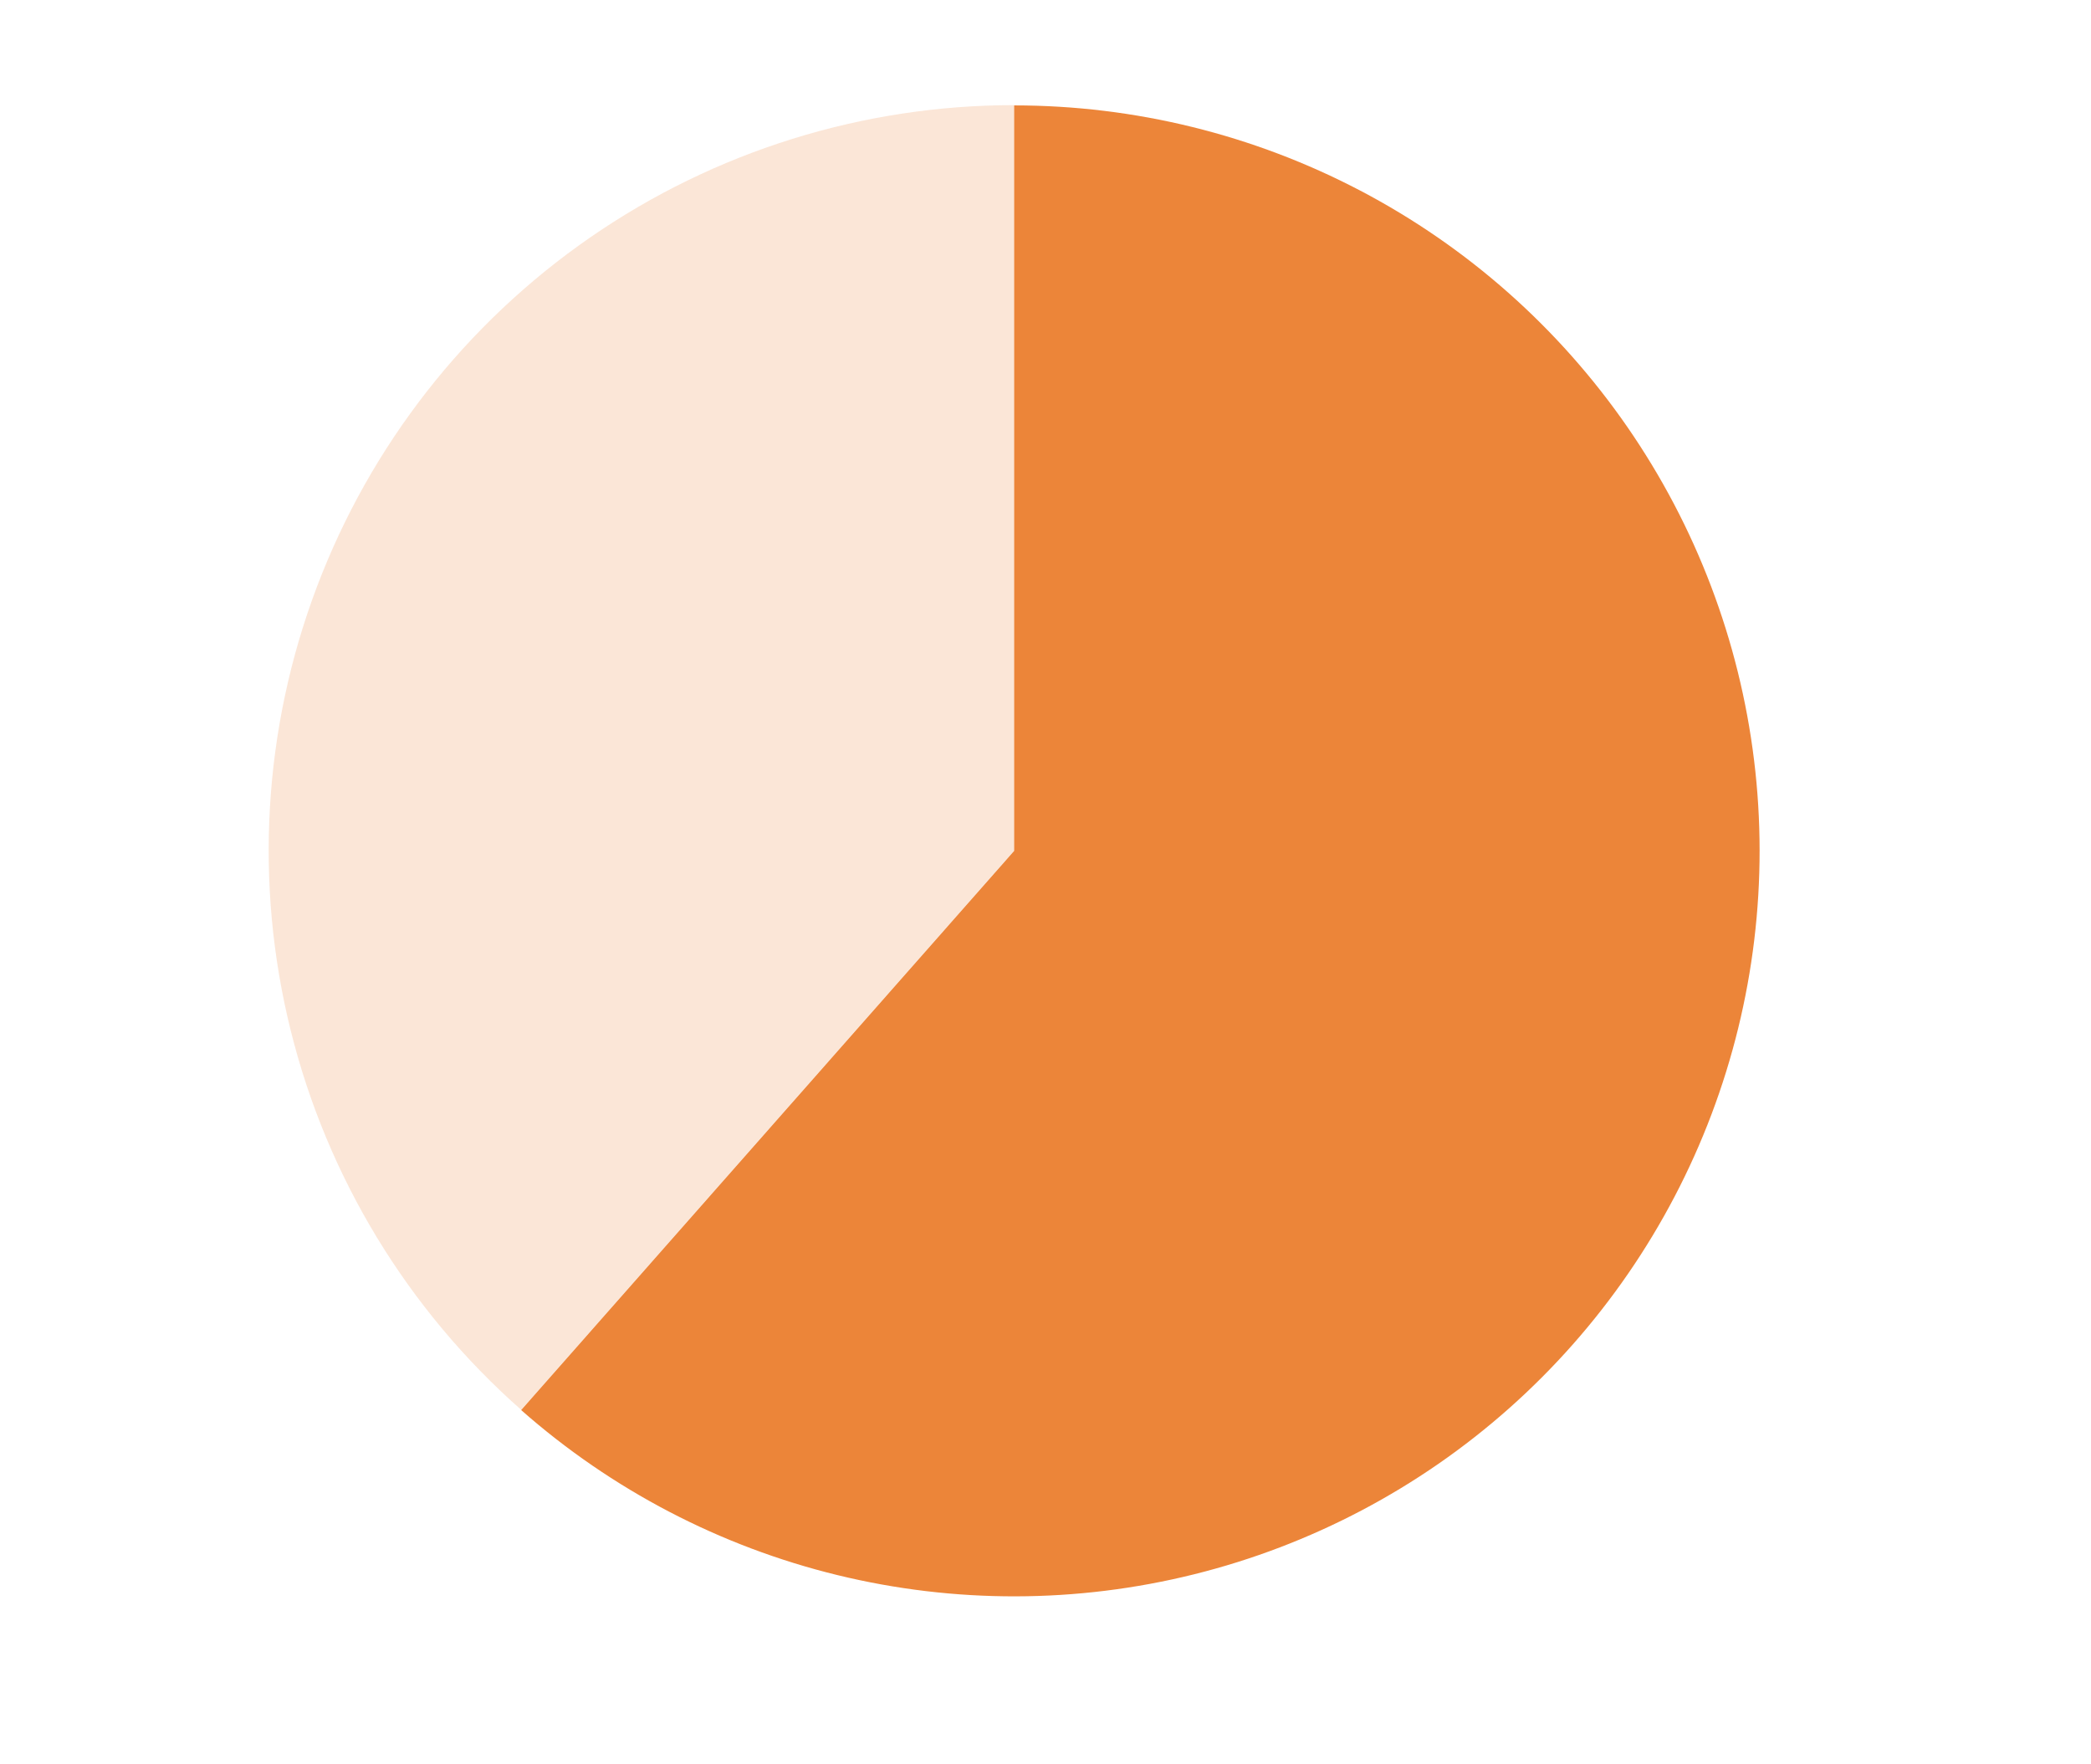
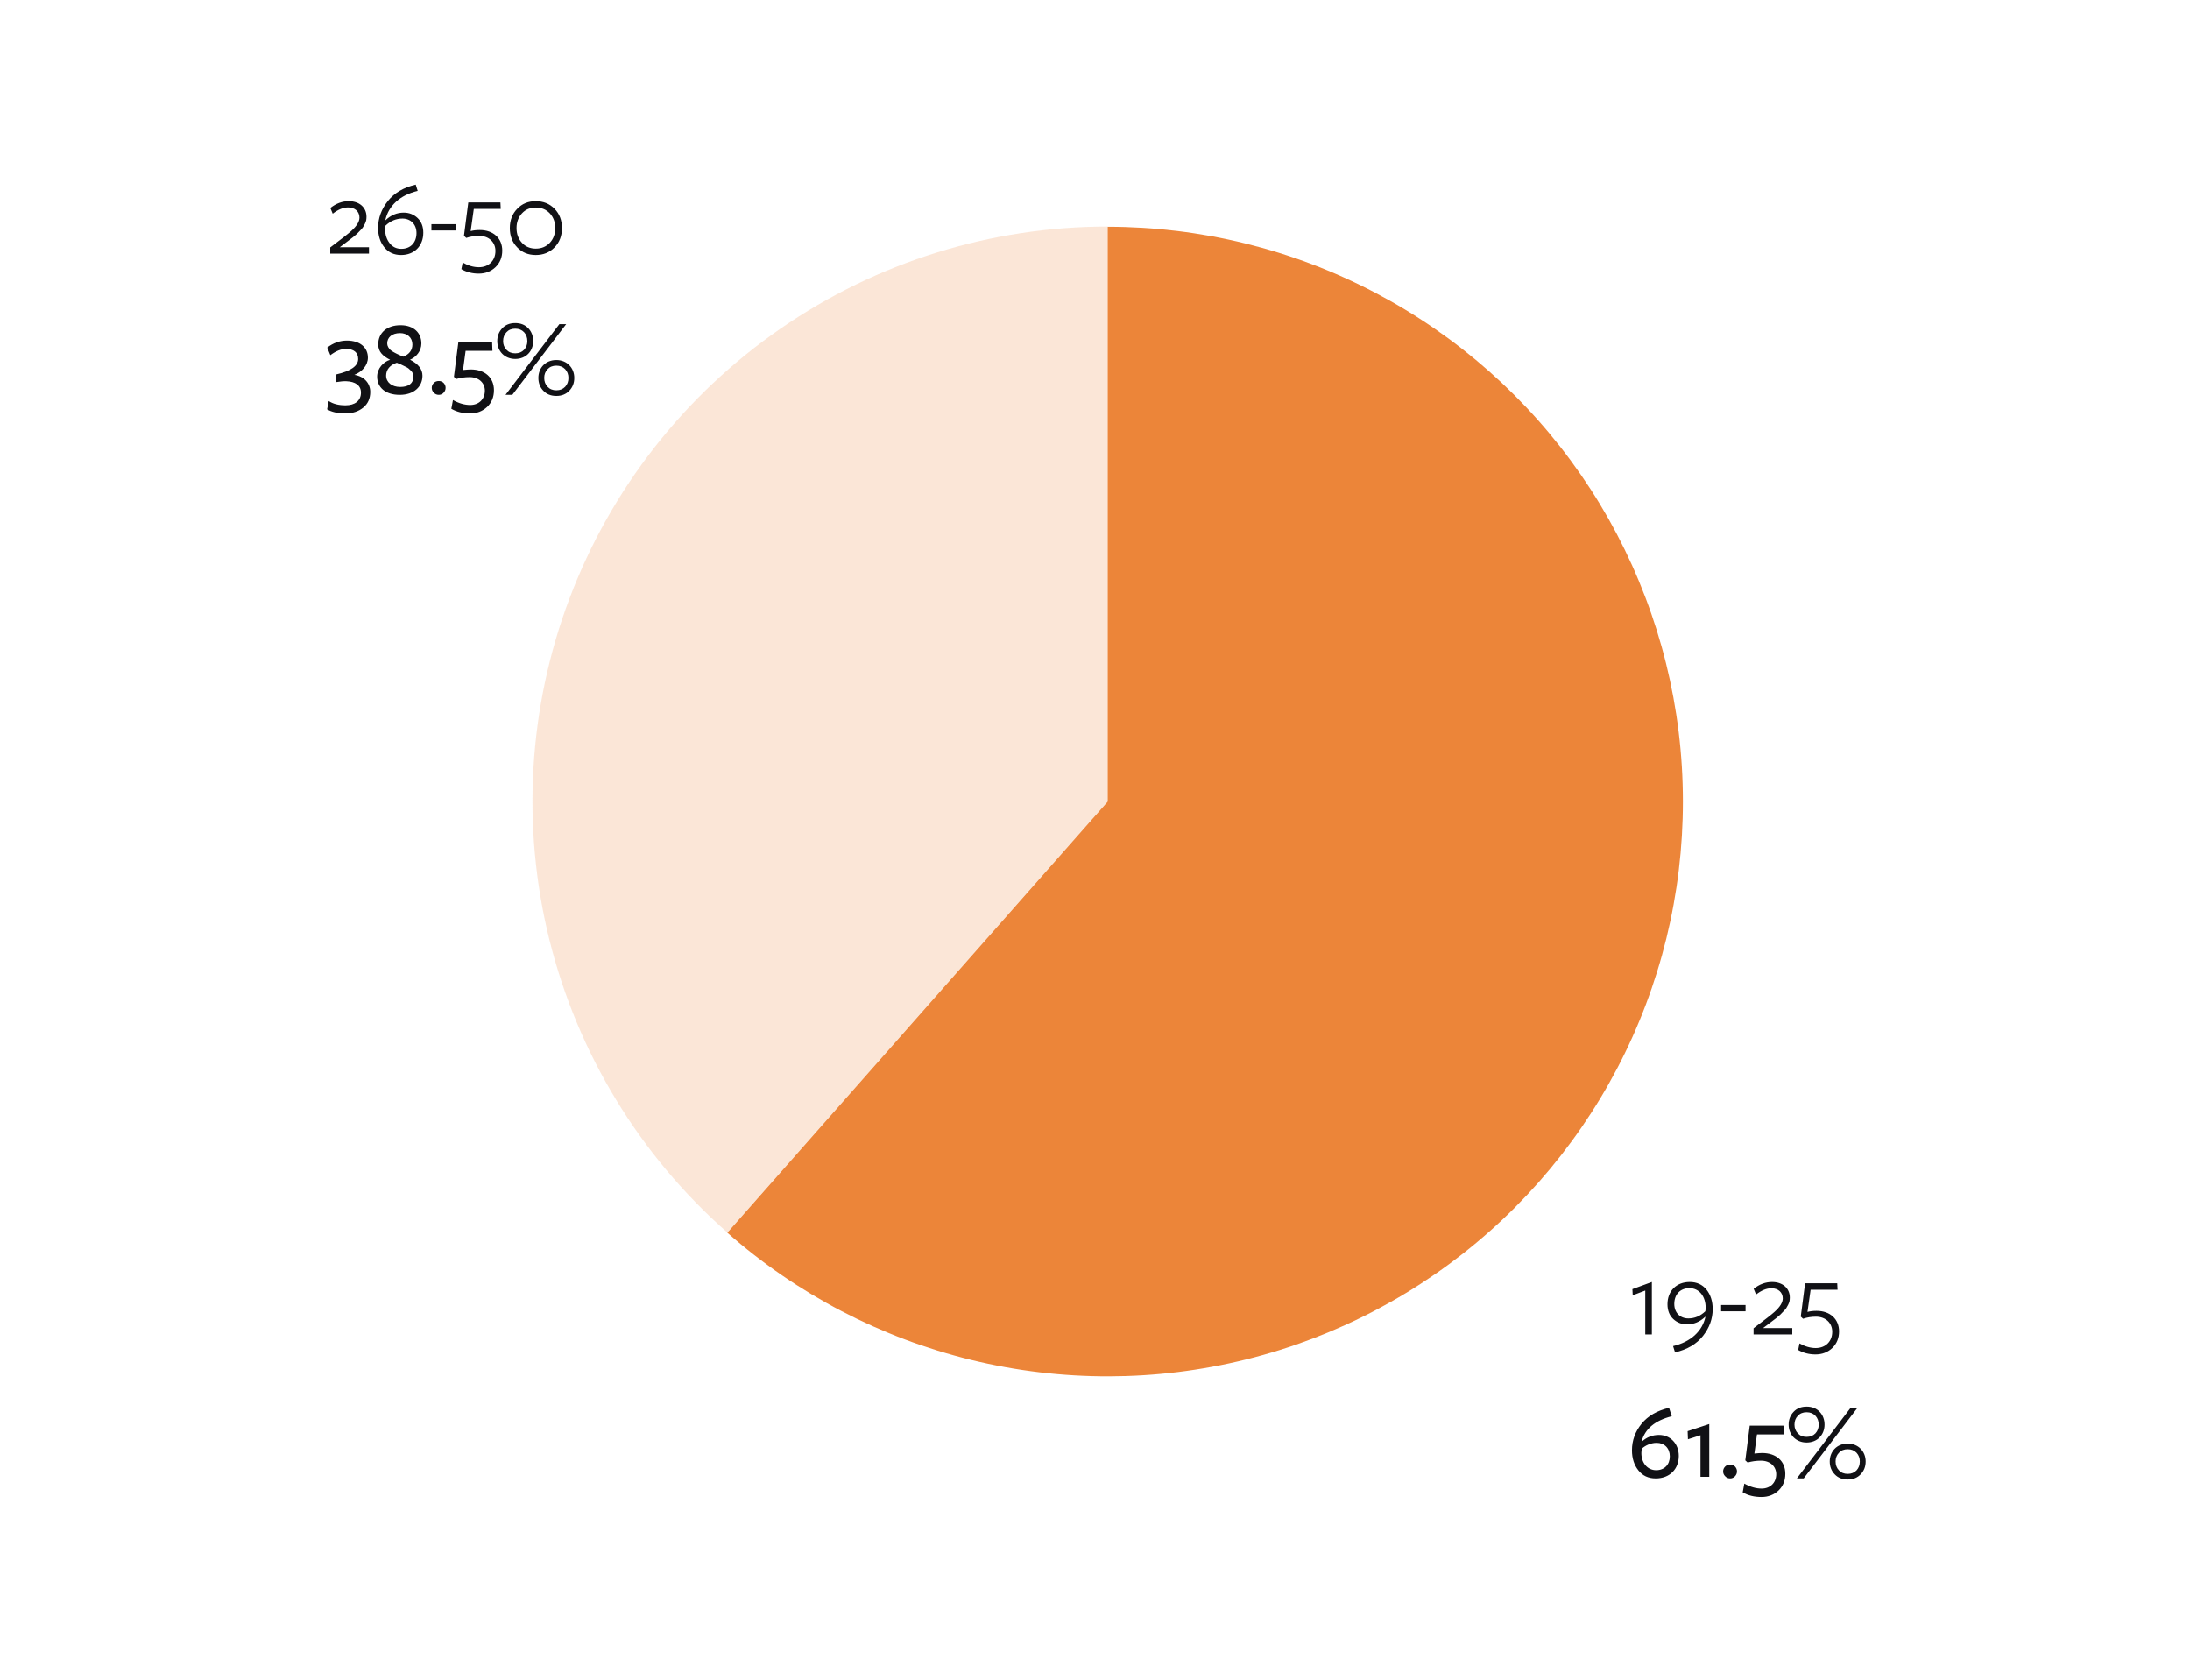
- <svg xmlns="http://www.w3.org/2000/svg" fill="none" height="302" viewBox="0 0 358 302" width="358">
-   <g class="svgtext">
-     <path d="m292.909 264h1.464v-11.64l-4.32 1.584.072 1.368 2.784-1.056zm14.957-5.616c0 2.136-.72 4.128-2.136 5.928-1.44 1.824-3.504 3.048-6.216 3.672l-.432-1.392c3.96-.936 6.48-3.336 7.176-6.48l-.048-.024c-1.2 1.128-2.544 1.68-4.032 1.68-1.2 0-2.232-.408-3.072-1.2s-1.272-1.896-1.272-3.264c0-2.904 1.944-4.944 4.944-4.944 1.56 0 2.808.576 3.72 1.704.912 1.152 1.368 2.592 1.368 4.32zm-1.56-.312c0-2.472-1.392-4.344-3.6-4.344-2.064 0-3.36 1.416-3.36 3.504 0 1.968 1.32 3.216 3.12 3.216 1.416 0 2.664-.528 3.768-1.584.048-.24.072-.504.072-.792zm8.854.792v-1.392h-5.424v1.392zm10.371 5.136h-8.592v-1.368c2.52-1.896 4.08-3.12 4.656-3.648 1.224-1.104 1.824-2.088 1.824-2.976 0-1.32-.984-2.256-2.52-2.256-1.08 0-2.208.456-3.408 1.392l-.528-1.272c1.272-1.008 2.64-1.512 4.08-1.512 2.352 0 3.936 1.392 3.936 3.456 0 .288-.024.552-.072.816-.072.264-.168.552-.312.816s-.288.504-.408.72c-.144.216-.36.48-.648.744l-.672.696c-.168.168-.456.408-.84.72-.408.312-.696.552-.912.696-.216.168-.552.408-1.008.768-.48.36-.84.624-1.056.792h6.48zm3.37-4.992c.6-.168 1.272-.24 2.016-.24 3.024 0 4.992 1.848 4.992 4.56 0 1.488-.504 2.712-1.488 3.672-1.008.96-2.256 1.44-3.744 1.44-1.416 0-2.712-.336-3.84-.984l.288-1.464c1.248.696 2.448 1.032 3.6 1.032 2.16 0 3.672-1.44 3.672-3.624 0-1.896-1.416-3.336-3.624-3.336-.984 0-1.944.144-2.856.456l-.504-.48.96-7.392h7.128l.072 1.44h-5.976z" />
-     <path d="m9.72 24h-8.592v-1.368c2.52-1.896 4.08-3.12 4.656-3.648 1.224-1.104 1.824-2.088 1.824-2.976 0-1.32-.984-2.256-2.52-2.256-1.08 0-2.208.456-3.408 1.392l-.528-1.272c1.272-1.008 2.64-1.512 4.08-1.512 2.352 0 3.936 1.392 3.936 3.456 0 .288-.024.552-.072.816-.072.264-.168.552-.312.816s-.288.504-.408.72c-.144.216-.36.48-.648.744l-.672.696c-.168.168-.456.408-.84.72-.408.312-.696.552-.912.696-.216.168-.552.408-1.008.768-.48.36-.84.624-1.056.792h6.48zm2.023-5.712c0-2.136.72-4.128 2.16-5.952 1.44-1.8 3.504-3.024 6.192-3.648l.432 1.392c-3.96.936-6.48 3.336-7.176 6.48l.048.024c1.2-1.128 2.544-1.68 4.032-1.68 1.2 0 2.232.408 3.072 1.2s1.272 1.896 1.272 3.264c0 2.904-1.968 4.944-4.92 4.944-1.584 0-2.832-.576-3.744-1.728-.912-1.128-1.368-2.568-1.368-4.296zm1.56.312c0 1.2.336 2.232.984 3.072s1.512 1.272 2.616 1.272c2.064 0 3.36-1.416 3.36-3.504 0-1.968-1.32-3.216-3.12-3.216-1.416 0-2.664.528-3.768 1.584-.048.24-.072.504-.072.792zm15.694.264v-1.392h-5.424v1.392zm3.288.144c.6-.168 1.272-.24 2.016-.24 3.024 0 4.992 1.848 4.992 4.56 0 1.488-.504 2.712-1.488 3.672-1.008.96-2.256 1.44-3.744 1.44-1.416 0-2.712-.336-3.84-.984l.288-1.464c1.248.696 2.448 1.032 3.6 1.032 2.16 0 3.672-1.44 3.672-3.624 0-1.896-1.416-3.336-3.624-3.336-.984 0-1.944.144-2.856.456l-.504-.48.96-7.392h7.128l.072 1.44h-5.976zm14.447-6.648c1.656 0 3.048.552 4.152 1.68s1.656 2.544 1.656 4.296-.552 3.168-1.656 4.296-2.496 1.68-4.152 1.68-3.024-.552-4.104-1.68c-1.104-1.128-1.656-2.544-1.656-4.296s.552-3.168 1.656-4.296c1.08-1.128 2.448-1.68 4.104-1.68zm0 10.536c1.272 0 2.304-.432 3.12-1.296.792-.864 1.2-1.944 1.2-3.264s-.408-2.4-1.2-3.264c-.816-.864-1.848-1.296-3.12-1.296-1.248 0-2.28.432-3.072 1.296s-1.2 1.944-1.2 3.264.408 2.4 1.2 3.264 1.824 1.296 3.072 1.296z" />
-     <path d="m289.956 289.732c0-2.184.72-4.152 2.136-5.904 1.416-1.728 3.432-2.904 6.096-3.528l.6 1.872c-3.72.936-5.952 2.808-6.696 5.616l.048.024c1.08-.984 2.352-1.488 3.816-1.488 2.472 0 4.392 1.896 4.392 4.656 0 2.904-2.016 4.992-5.112 4.992-1.656 0-2.928-.6-3.864-1.8-.936-1.176-1.416-2.664-1.416-4.44zm2.088.624c0 2.112 1.296 3.792 3.288 3.792 1.824 0 3.024-1.248 3.024-3.072 0-1.8-1.2-3-2.928-3-1.296 0-2.52.6-3.264 1.272-.072.288-.12.624-.12 1.008zm13.119 5.256h1.944v-11.712l-4.8 1.584.072 1.8 2.784-.888zm6.582-2.712c.432 0 .792.144 1.08.432.288.312.432.672.432 1.08s-.144.768-.432 1.08-.648.48-1.08.48c-.456 0-.816-.168-1.104-.48-.312-.312-.456-.672-.456-1.08s.144-.768.456-1.08c.288-.288.648-.432 1.104-.432zm5.375-2.448c.792-.072 1.368-.12 1.704-.12 3.144 0 5.16 1.8 5.16 4.608 0 1.512-.504 2.76-1.512 3.72-1.032.96-2.28 1.44-3.768 1.44-1.608 0-3-.336-4.176-1.032l.36-1.944c1.32.744 2.616 1.104 3.84 1.104 1.896 0 3.24-1.272 3.24-3.192 0-1.68-1.296-3-3.384-3-1.056 0-2.04.144-2.952.408l-.528-.48.984-7.704h7.488l.072 1.944h-5.952zm15.569-6.408c0 2.208-1.56 3.96-3.984 3.96-2.376 0-3.984-1.752-3.984-3.96 0-1.128.36-2.064 1.104-2.856.72-.768 1.68-1.152 2.88-1.152s2.16.384 2.904 1.152c.72.768 1.08 1.728 1.08 2.856zm7.32-3.768-11.952 15.696h-1.512l11.952-15.696zm1.8 11.928c0 1.128-.36 2.064-1.08 2.832-.744.792-1.704 1.176-2.904 1.176s-2.16-.384-2.88-1.152c-.744-.768-1.104-1.728-1.104-2.856 0-2.208 1.584-3.96 3.984-3.96 2.376 0 3.984 1.752 3.984 3.96zm-10.416-8.16c0-.792-.24-1.44-.72-1.968-.504-.528-1.152-.792-1.968-.792s-1.464.264-1.944.792c-.504.528-.744 1.176-.744 1.968 0 .744.24 1.392.744 1.92.48.528 1.128.792 1.944.792s1.464-.264 1.968-.792c.48-.528.72-1.176.72-1.92zm9.12 8.16c0-.744-.24-1.392-.72-1.92-.504-.528-1.152-.792-1.968-.792s-1.464.264-1.944.792c-.504.528-.744 1.176-.744 1.92 0 .792.24 1.44.744 1.968.48.528 1.128.792 1.944.792s1.464-.264 1.968-.792c.48-.528.72-1.176.72-1.968z" />
-     <path d="m6.48 50.92c2.28.36 3.528 1.968 3.528 3.792 0 1.464-.528 2.64-1.56 3.48-1.056.864-2.376 1.296-3.96 1.296-1.704 0-3.072-.312-4.056-.912l.36-1.848c.936.648 2.184.96 3.72.96 2.088 0 3.432-1.008 3.432-2.832 0-1.608-1.272-2.448-3.264-2.52-.6-.024-1.344.048-2.208.192v-1.704c3.24-.744 4.848-1.896 4.848-3.432 0-1.44-.984-2.232-2.712-2.232-1.056 0-2.208.456-3.456 1.392l-.696-1.68c1.32-1.032 2.784-1.56 4.368-1.56 2.904 0 4.656 1.536 4.656 3.792 0 1.704-1.296 3.144-3 3.816zm10.861-4.032c1.344-.552 2.016-1.464 2.016-2.712 0-1.536-1.152-2.52-2.736-2.52-1.8 0-2.856.96-2.856 2.28 0 .288.072.552.216.816s.312.456.48.624.456.36.864.576c.384.216.696.36.912.456.216.12.6.264 1.104.48zm-1.44 1.344c-1.488.48-2.376 1.512-2.376 2.856 0 1.512 1.296 2.52 3.12 2.52 1.896 0 2.928-.816 2.928-2.256 0-.264-.048-.504-.12-.72s-.216-.432-.432-.648-.408-.384-.552-.504-.408-.264-.816-.456-.672-.312-.792-.384c-.144-.072-.456-.192-.96-.408zm2.928-.672c1.848.936 2.76 2.112 2.76 3.552 0 2.4-1.848 4.248-5.04 4.248-3.24 0-5.016-1.704-5.016-4.056 0-1.8 1.44-3.336 2.88-3.72-1.68-.864-2.64-1.824-2.64-3.432 0-2.52 1.896-4.248 4.944-4.248 3.024 0 4.632 1.776 4.632 4.056 0 1.68-1.176 3.048-2.52 3.6zm6.383 4.728c.432 0 .792.144 1.08.432.288.312.432.672.432 1.08s-.144.768-.432 1.08-.648.48-1.08.48c-.456 0-.816-.168-1.104-.48-.312-.312-.456-.672-.456-1.08s.144-.768.456-1.08c.288-.288.648-.432 1.104-.432zm5.375-2.448c.792-.072 1.368-.12 1.704-.12 3.144 0 5.16 1.8 5.16 4.608 0 1.512-.504 2.76-1.512 3.72-1.032.96-2.28 1.44-3.768 1.44-1.608 0-3-.336-4.176-1.032l.36-1.944c1.32.744 2.616 1.104 3.84 1.104 1.896 0 3.24-1.272 3.24-3.192 0-1.68-1.296-3-3.384-3-1.056 0-2.04.144-2.952.408l-.528-.48.984-7.704h7.488l.072 1.944h-5.952zm15.569-6.408c0 2.208-1.56 3.96-3.984 3.96-2.376 0-3.984-1.752-3.984-3.96 0-1.128.36-2.064 1.104-2.856.72-.768 1.68-1.152 2.88-1.152s2.16.384 2.904 1.152c.72.768 1.08 1.728 1.08 2.856zm7.32-3.768-11.952 15.696h-1.512l11.952-15.696zm1.8 11.928c0 1.128-.36 2.064-1.08 2.832-.744.792-1.704 1.176-2.904 1.176s-2.16-.384-2.88-1.152c-.744-.768-1.104-1.728-1.104-2.856 0-2.208 1.584-3.96 3.984-3.96 2.376 0 3.984 1.752 3.984 3.96zm-10.416-8.16c0-.792-.24-1.44-.72-1.968-.504-.528-1.152-.792-1.968-.792s-1.464.264-1.944.792c-.504.528-.744 1.176-.744 1.968 0 .744.24 1.392.744 1.92.48.528 1.128.792 1.944.792s1.464-.264 1.968-.792c.48-.528.72-1.176.72-1.92zm9.12 8.16c0-.744-.24-1.392-.72-1.92-.504-.528-1.152-.792-1.968-.792s-1.464.264-1.944.792c-.504.528-.744 1.176-.744 1.92 0 .792.24 1.44.744 1.968.48.528 1.128.792 1.944.792s1.464-.264 1.968-.792c.48-.528.72-1.176.72-1.968z" />
-   </g>
-   <path d="m173.631 18c-25.927 0-51.238 7.896-72.566 22.637-21.328 14.741-37.661 35.627-46.826 59.88-9.164 24.252-10.725 50.721-4.475 75.882 6.25 25.162 20.015 47.824 39.463 64.969l84.404-95.737z" fill="#ec8539" fill-opacity=".2" />
-   <path d="m173.631 18.045c20.65 0 40.991 5.011 59.279 14.601 18.287 9.591 33.974 23.476 45.715 40.463s19.184 36.57 21.692 57.067.004 41.296-7.295 60.613-19.176 36.574-34.612 50.291-33.97 23.483-54.011 28.461c-20.04 4.979-40.99 5.02-61.05.12-20.06-4.899-38.632-14.593-54.122-28.249l84.404-95.737z" fill="#ec8539" />
+ <svg xmlns="http://www.w3.org/2000/svg" width="395" height="303" viewBox="0 0 395 303" fill="none">
+   <path d="M296.75 240.706H297.94V231.25L294.429 232.537L294.487 233.648L296.75 232.79V240.706ZM308.909 236.143C308.909 237.879 308.323 239.497 307.172 240.959C306.002 242.441 304.324 243.435 302.119 243.942L301.768 242.811C304.987 242.051 307.036 240.101 307.602 237.547L307.562 237.528C306.587 238.444 305.495 238.892 304.285 238.892C303.309 238.892 302.471 238.561 301.788 237.918C301.105 237.274 300.754 236.377 300.754 235.266C300.754 232.907 302.334 231.25 304.773 231.25C306.041 231.25 307.055 231.718 307.797 232.634C308.538 233.57 308.909 234.74 308.909 236.143ZM307.641 235.89C307.641 233.882 306.509 232.361 304.714 232.361C303.036 232.361 301.983 233.512 301.983 235.208C301.983 236.806 303.056 237.82 304.519 237.82C305.67 237.82 306.685 237.391 307.582 236.533C307.621 236.338 307.641 236.124 307.641 235.89ZM314.838 236.533V235.403H310.429V236.533H314.838ZM323.268 240.706H316.284V239.594C318.332 238.054 319.601 237.06 320.069 236.631C321.064 235.734 321.551 234.935 321.551 234.213C321.551 233.141 320.752 232.381 319.503 232.381C318.625 232.381 317.708 232.751 316.733 233.512L316.303 232.478C317.337 231.659 318.449 231.25 319.62 231.25C321.532 231.25 322.82 232.381 322.82 234.057C322.82 234.291 322.8 234.506 322.761 234.72C322.702 234.935 322.624 235.169 322.507 235.383C322.39 235.598 322.273 235.793 322.176 235.968C322.059 236.143 321.883 236.358 321.649 236.572L321.103 237.138C320.966 237.274 320.732 237.469 320.42 237.723C320.088 237.976 319.854 238.171 319.679 238.288C319.503 238.425 319.23 238.619 318.859 238.912C318.469 239.204 318.176 239.419 318.001 239.555H323.268V240.706ZM326.008 236.65C326.495 236.514 327.042 236.455 327.646 236.455C330.105 236.455 331.704 237.957 331.704 240.16C331.704 241.368 331.295 242.363 330.495 243.143C329.675 243.922 328.661 244.312 327.451 244.312C326.3 244.312 325.247 244.039 324.33 243.513L324.564 242.324C325.578 242.889 326.554 243.162 327.49 243.162C329.246 243.162 330.475 241.992 330.475 240.218C330.475 238.678 329.324 237.508 327.529 237.508C326.73 237.508 325.949 237.625 325.208 237.879L324.798 237.489L325.578 231.484H331.373L331.431 232.654H326.573L326.008 236.65Z" fill="#111115" />
+   <path d="M66.55 45.745H59.566V44.634C61.614 43.094 62.882 42.099 63.35 41.67C64.346 40.774 64.833 39.974 64.833 39.253C64.833 38.181 64.033 37.42 62.785 37.42C61.907 37.42 60.99 37.791 60.014 38.551L59.585 37.518C60.619 36.699 61.731 36.289 62.902 36.289C64.814 36.289 66.101 37.42 66.101 39.097C66.101 39.331 66.082 39.545 66.043 39.76C65.984 39.974 65.906 40.208 65.789 40.423C65.672 40.637 65.555 40.832 65.457 41.008C65.341 41.183 65.165 41.398 64.931 41.612L64.385 42.177C64.248 42.314 64.014 42.509 63.702 42.762C63.37 43.016 63.136 43.211 62.96 43.328C62.785 43.464 62.512 43.659 62.141 43.951C61.751 44.244 61.458 44.458 61.282 44.595H66.55V45.745ZM68.195 41.105C68.195 39.37 68.78 37.752 69.951 36.27C71.121 34.808 72.799 33.813 74.984 33.307L75.335 34.437C72.116 35.198 70.068 37.147 69.502 39.701L69.541 39.721C70.516 38.804 71.609 38.356 72.819 38.356C73.794 38.356 74.633 38.688 75.316 39.331C75.999 39.974 76.35 40.871 76.35 41.982C76.35 44.341 74.75 45.998 72.35 45.998C71.063 45.998 70.048 45.531 69.307 44.595C68.566 43.678 68.195 42.509 68.195 41.105ZM69.463 41.358C69.463 42.333 69.736 43.172 70.263 43.854C70.79 44.536 71.492 44.887 72.389 44.887C74.067 44.887 75.121 43.737 75.121 42.041C75.121 40.442 74.048 39.428 72.585 39.428C71.433 39.428 70.419 39.857 69.522 40.715C69.483 40.91 69.463 41.124 69.463 41.358ZM82.221 41.573V40.442H77.812V41.573H82.221ZM84.893 41.69C85.381 41.553 85.927 41.495 86.532 41.495C88.99 41.495 90.59 42.996 90.59 45.199C90.59 46.408 90.18 47.402 89.38 48.182C88.561 48.962 87.547 49.352 86.337 49.352C85.186 49.352 84.132 49.079 83.216 48.553L83.45 47.363C84.464 47.929 85.44 48.202 86.376 48.202C88.132 48.202 89.361 47.032 89.361 45.258C89.361 43.718 88.21 42.548 86.415 42.548C85.615 42.548 84.835 42.665 84.093 42.918L83.684 42.528L84.464 36.523H90.258L90.317 37.693H85.459L84.893 41.69ZM96.637 36.289C97.983 36.289 99.115 36.738 100.012 37.654C100.909 38.571 101.358 39.721 101.358 41.144C101.358 42.567 100.909 43.718 100.012 44.634C99.115 45.55 97.983 45.998 96.637 45.998C95.291 45.998 94.179 45.55 93.301 44.634C92.403 43.718 91.955 42.567 91.955 41.144C91.955 39.721 92.403 38.571 93.301 37.654C94.179 36.738 95.291 36.289 96.637 36.289ZM96.637 44.848C97.671 44.848 98.51 44.497 99.173 43.795C99.817 43.094 100.148 42.216 100.148 41.144C100.148 40.072 99.817 39.194 99.173 38.493C98.51 37.791 97.671 37.44 96.637 37.44C95.622 37.44 94.783 37.791 94.14 38.493C93.496 39.194 93.164 40.072 93.164 41.144C93.164 42.216 93.496 43.094 94.14 43.795C94.783 44.497 95.622 44.848 96.637 44.848Z" fill="#111115" />
+   <path d="M294.35 261.607C294.35 259.833 294.935 258.234 296.086 256.811C297.237 255.407 298.876 254.452 301.041 253.945L301.529 255.466C298.505 256.226 296.691 257.747 296.086 260.028L296.125 260.047C297.003 259.248 298.037 258.838 299.227 258.838C301.237 258.838 302.797 260.379 302.797 262.621C302.797 264.98 301.159 266.676 298.642 266.676C297.296 266.676 296.262 266.188 295.501 265.214C294.74 264.258 294.35 263.05 294.35 261.607ZM296.047 262.114C296.047 263.829 297.101 265.194 298.72 265.194C300.203 265.194 301.178 264.18 301.178 262.699C301.178 261.236 300.203 260.262 298.798 260.262C297.744 260.262 296.749 260.749 296.145 261.295C296.086 261.529 296.047 261.802 296.047 262.114ZM306.711 266.383H308.292V256.869L304.39 258.156L304.448 259.618L306.711 258.897V266.383ZM312.062 264.18C312.413 264.18 312.706 264.297 312.94 264.531C313.174 264.785 313.291 265.077 313.291 265.409C313.291 265.74 313.174 266.032 312.94 266.286C312.706 266.539 312.413 266.676 312.062 266.676C311.691 266.676 311.398 266.539 311.164 266.286C310.911 266.032 310.794 265.74 310.794 265.409C310.794 265.077 310.911 264.785 311.164 264.531C311.398 264.297 311.691 264.18 312.062 264.18ZM316.431 262.192C317.075 262.133 317.543 262.094 317.816 262.094C320.372 262.094 322.011 263.556 322.011 265.837C322.011 267.066 321.601 268.08 320.782 268.859C319.943 269.639 318.928 270.029 317.719 270.029C316.412 270.029 315.28 269.756 314.324 269.191L314.617 267.612C315.69 268.216 316.743 268.508 317.738 268.508C319.279 268.508 320.372 267.475 320.372 265.915C320.372 264.551 319.318 263.478 317.621 263.478C316.763 263.478 315.963 263.595 315.221 263.81L314.792 263.42L315.592 257.162H321.679L321.738 258.741H316.899L316.431 262.192ZM329.087 256.986C329.087 258.78 327.819 260.203 325.848 260.203C323.917 260.203 322.61 258.78 322.61 256.986C322.61 256.07 322.902 255.31 323.507 254.666C324.092 254.042 324.873 253.73 325.848 253.73C326.824 253.73 327.604 254.042 328.209 254.666C328.794 255.29 329.087 256.07 329.087 256.986ZM335.037 253.925L325.322 266.676H324.092L333.808 253.925H335.037ZM336.5 263.615C336.5 264.531 336.208 265.292 335.622 265.915C335.018 266.559 334.237 266.871 333.262 266.871C332.286 266.871 331.506 266.559 330.921 265.935C330.316 265.311 330.023 264.531 330.023 263.615C330.023 261.821 331.311 260.398 333.262 260.398C335.193 260.398 336.5 261.821 336.5 263.615ZM328.033 256.986C328.033 256.343 327.838 255.817 327.448 255.388C327.038 254.959 326.512 254.744 325.848 254.744C325.185 254.744 324.658 254.959 324.268 255.388C323.858 255.817 323.663 256.343 323.663 256.986C323.663 257.591 323.858 258.117 324.268 258.546C324.658 258.975 325.185 259.189 325.848 259.189C326.512 259.189 327.038 258.975 327.448 258.546C327.838 258.117 328.033 257.591 328.033 256.986ZM335.447 263.615C335.447 263.011 335.252 262.484 334.862 262.055C334.452 261.626 333.925 261.412 333.262 261.412C332.599 261.412 332.072 261.626 331.682 262.055C331.272 262.484 331.077 263.011 331.077 263.615C331.077 264.258 331.272 264.785 331.682 265.214C332.072 265.643 332.599 265.857 333.262 265.857C333.925 265.857 334.452 265.643 334.862 265.214C335.252 264.785 335.447 264.258 335.447 263.615Z" fill="#111115" />
+   <path d="M63.916 67.614C65.77 67.906 66.784 69.213 66.784 70.694C66.784 71.884 66.355 72.839 65.516 73.521C64.658 74.223 63.585 74.574 62.297 74.574C60.912 74.574 59.8 74.321 59 73.833L59.293 72.332C60.053 72.858 61.068 73.112 62.317 73.112C64.014 73.112 65.106 72.293 65.106 70.811C65.106 69.505 64.072 68.823 62.453 68.764C61.965 68.745 61.361 68.803 60.658 68.92V67.536C63.292 66.932 64.599 65.996 64.599 64.748C64.599 63.578 63.799 62.935 62.395 62.935C61.536 62.935 60.6 63.305 59.585 64.066L59.02 62.701C60.093 61.863 61.283 61.434 62.57 61.434C64.931 61.434 66.355 62.681 66.355 64.514C66.355 65.898 65.302 67.068 63.916 67.614ZM72.745 64.339C73.837 63.89 74.383 63.149 74.383 62.136C74.383 60.888 73.447 60.089 72.159 60.089C70.696 60.089 69.838 60.868 69.838 61.941C69.838 62.175 69.896 62.389 70.013 62.603C70.13 62.818 70.267 62.974 70.404 63.11C70.54 63.247 70.774 63.403 71.106 63.578C71.418 63.754 71.672 63.871 71.847 63.949C72.023 64.046 72.335 64.163 72.745 64.339ZM71.574 65.43C70.365 65.82 69.643 66.659 69.643 67.75C69.643 68.979 70.696 69.797 72.179 69.797C73.72 69.797 74.559 69.135 74.559 67.965C74.559 67.75 74.52 67.555 74.462 67.38C74.403 67.204 74.286 67.029 74.11 66.854C73.935 66.678 73.779 66.542 73.662 66.444C73.545 66.347 73.33 66.23 72.998 66.074C72.667 65.918 72.452 65.82 72.355 65.762C72.237 65.703 71.984 65.606 71.574 65.43ZM73.954 64.885C75.457 65.645 76.198 66.6 76.198 67.77C76.198 69.719 74.696 71.221 72.101 71.221C69.467 71.221 68.023 69.837 68.023 67.926C68.023 66.464 69.194 65.216 70.365 64.904C68.999 64.202 68.219 63.422 68.219 62.116C68.219 60.069 69.76 58.665 72.237 58.665C74.696 58.665 76.003 60.108 76.003 61.96C76.003 63.325 75.047 64.436 73.954 64.885ZM79.143 68.725C79.494 68.725 79.787 68.842 80.021 69.076C80.255 69.33 80.372 69.622 80.372 69.954C80.372 70.285 80.255 70.577 80.021 70.831C79.787 71.084 79.494 71.221 79.143 71.221C78.772 71.221 78.48 71.084 78.245 70.831C77.992 70.577 77.875 70.285 77.875 69.954C77.875 69.622 77.992 69.33 78.245 69.076C78.48 68.842 78.772 68.725 79.143 68.725ZM83.512 66.737C84.156 66.678 84.624 66.639 84.897 66.639C87.453 66.639 89.092 68.101 89.092 70.382C89.092 71.611 88.682 72.624 87.863 73.404C87.024 74.184 86.009 74.574 84.8 74.574C83.493 74.574 82.361 74.301 81.405 73.736L81.698 72.156C82.771 72.761 83.824 73.053 84.819 73.053C86.361 73.053 87.453 72.02 87.453 70.46C87.453 69.096 86.4 68.023 84.702 68.023C83.844 68.023 83.044 68.14 82.303 68.355L81.873 67.965L82.673 61.707H88.76L88.819 63.286H83.98L83.512 66.737ZM96.168 61.531C96.168 63.325 94.9 64.748 92.93 64.748C90.998 64.748 89.691 63.325 89.691 61.531C89.691 60.615 89.984 59.855 90.588 59.211C91.174 58.587 91.954 58.275 92.93 58.275C93.905 58.275 94.685 58.587 95.29 59.211C95.875 59.835 96.168 60.615 96.168 61.531ZM102.118 58.47L92.403 71.221H91.174L100.889 58.47H102.118ZM103.582 68.16C103.582 69.076 103.289 69.837 102.704 70.46C102.099 71.104 101.318 71.416 100.343 71.416C99.368 71.416 98.587 71.104 98.002 70.48C97.397 69.856 97.105 69.076 97.105 68.16C97.105 66.366 98.392 64.943 100.343 64.943C102.274 64.943 103.582 66.366 103.582 68.16ZM95.115 61.531C95.115 60.888 94.919 60.361 94.529 59.932C94.12 59.504 93.593 59.289 92.93 59.289C92.266 59.289 91.74 59.504 91.349 59.932C90.94 60.361 90.745 60.888 90.745 61.531C90.745 62.136 90.94 62.662 91.349 63.091C91.74 63.52 92.266 63.734 92.93 63.734C93.593 63.734 94.12 63.52 94.529 63.091C94.919 62.662 95.115 62.136 95.115 61.531ZM102.528 68.16C102.528 67.555 102.333 67.029 101.943 66.6C101.533 66.171 101.006 65.957 100.343 65.957C99.68 65.957 99.153 66.171 98.763 66.6C98.353 67.029 98.158 67.555 98.158 68.16C98.158 68.803 98.353 69.33 98.763 69.758C99.153 70.187 99.68 70.402 100.343 70.402C101.006 70.402 101.533 70.187 101.943 69.758C102.333 69.33 102.528 68.803 102.528 68.16Z" fill="#111115" />
+   <path d="M199.791 40.871C178.715 40.871 158.14 47.285 140.803 59.26C123.466 71.234 110.189 88.201 102.739 107.902C95.29 127.603 94.021 149.105 99.102 169.544C104.182 189.984 115.371 208.393 131.18 222.32L199.791 144.55V40.871Z" fill="#EC8539" fill-opacity="0.2" />
+   <path d="M199.791 40.908C216.577 40.908 233.112 44.978 247.978 52.769C262.843 60.56 275.595 71.84 285.139 85.639C294.683 99.439 300.733 115.346 302.772 131.997C304.811 148.647 302.775 165.543 296.842 181.234C290.909 196.926 281.254 210.945 268.707 222.087C256.159 233.23 241.093 241.163 224.802 245.207C208.512 249.252 191.482 249.285 175.175 245.305C158.869 241.325 143.772 233.45 131.18 222.357L199.791 144.587V40.908Z" fill="#EC8539" />
</svg>
